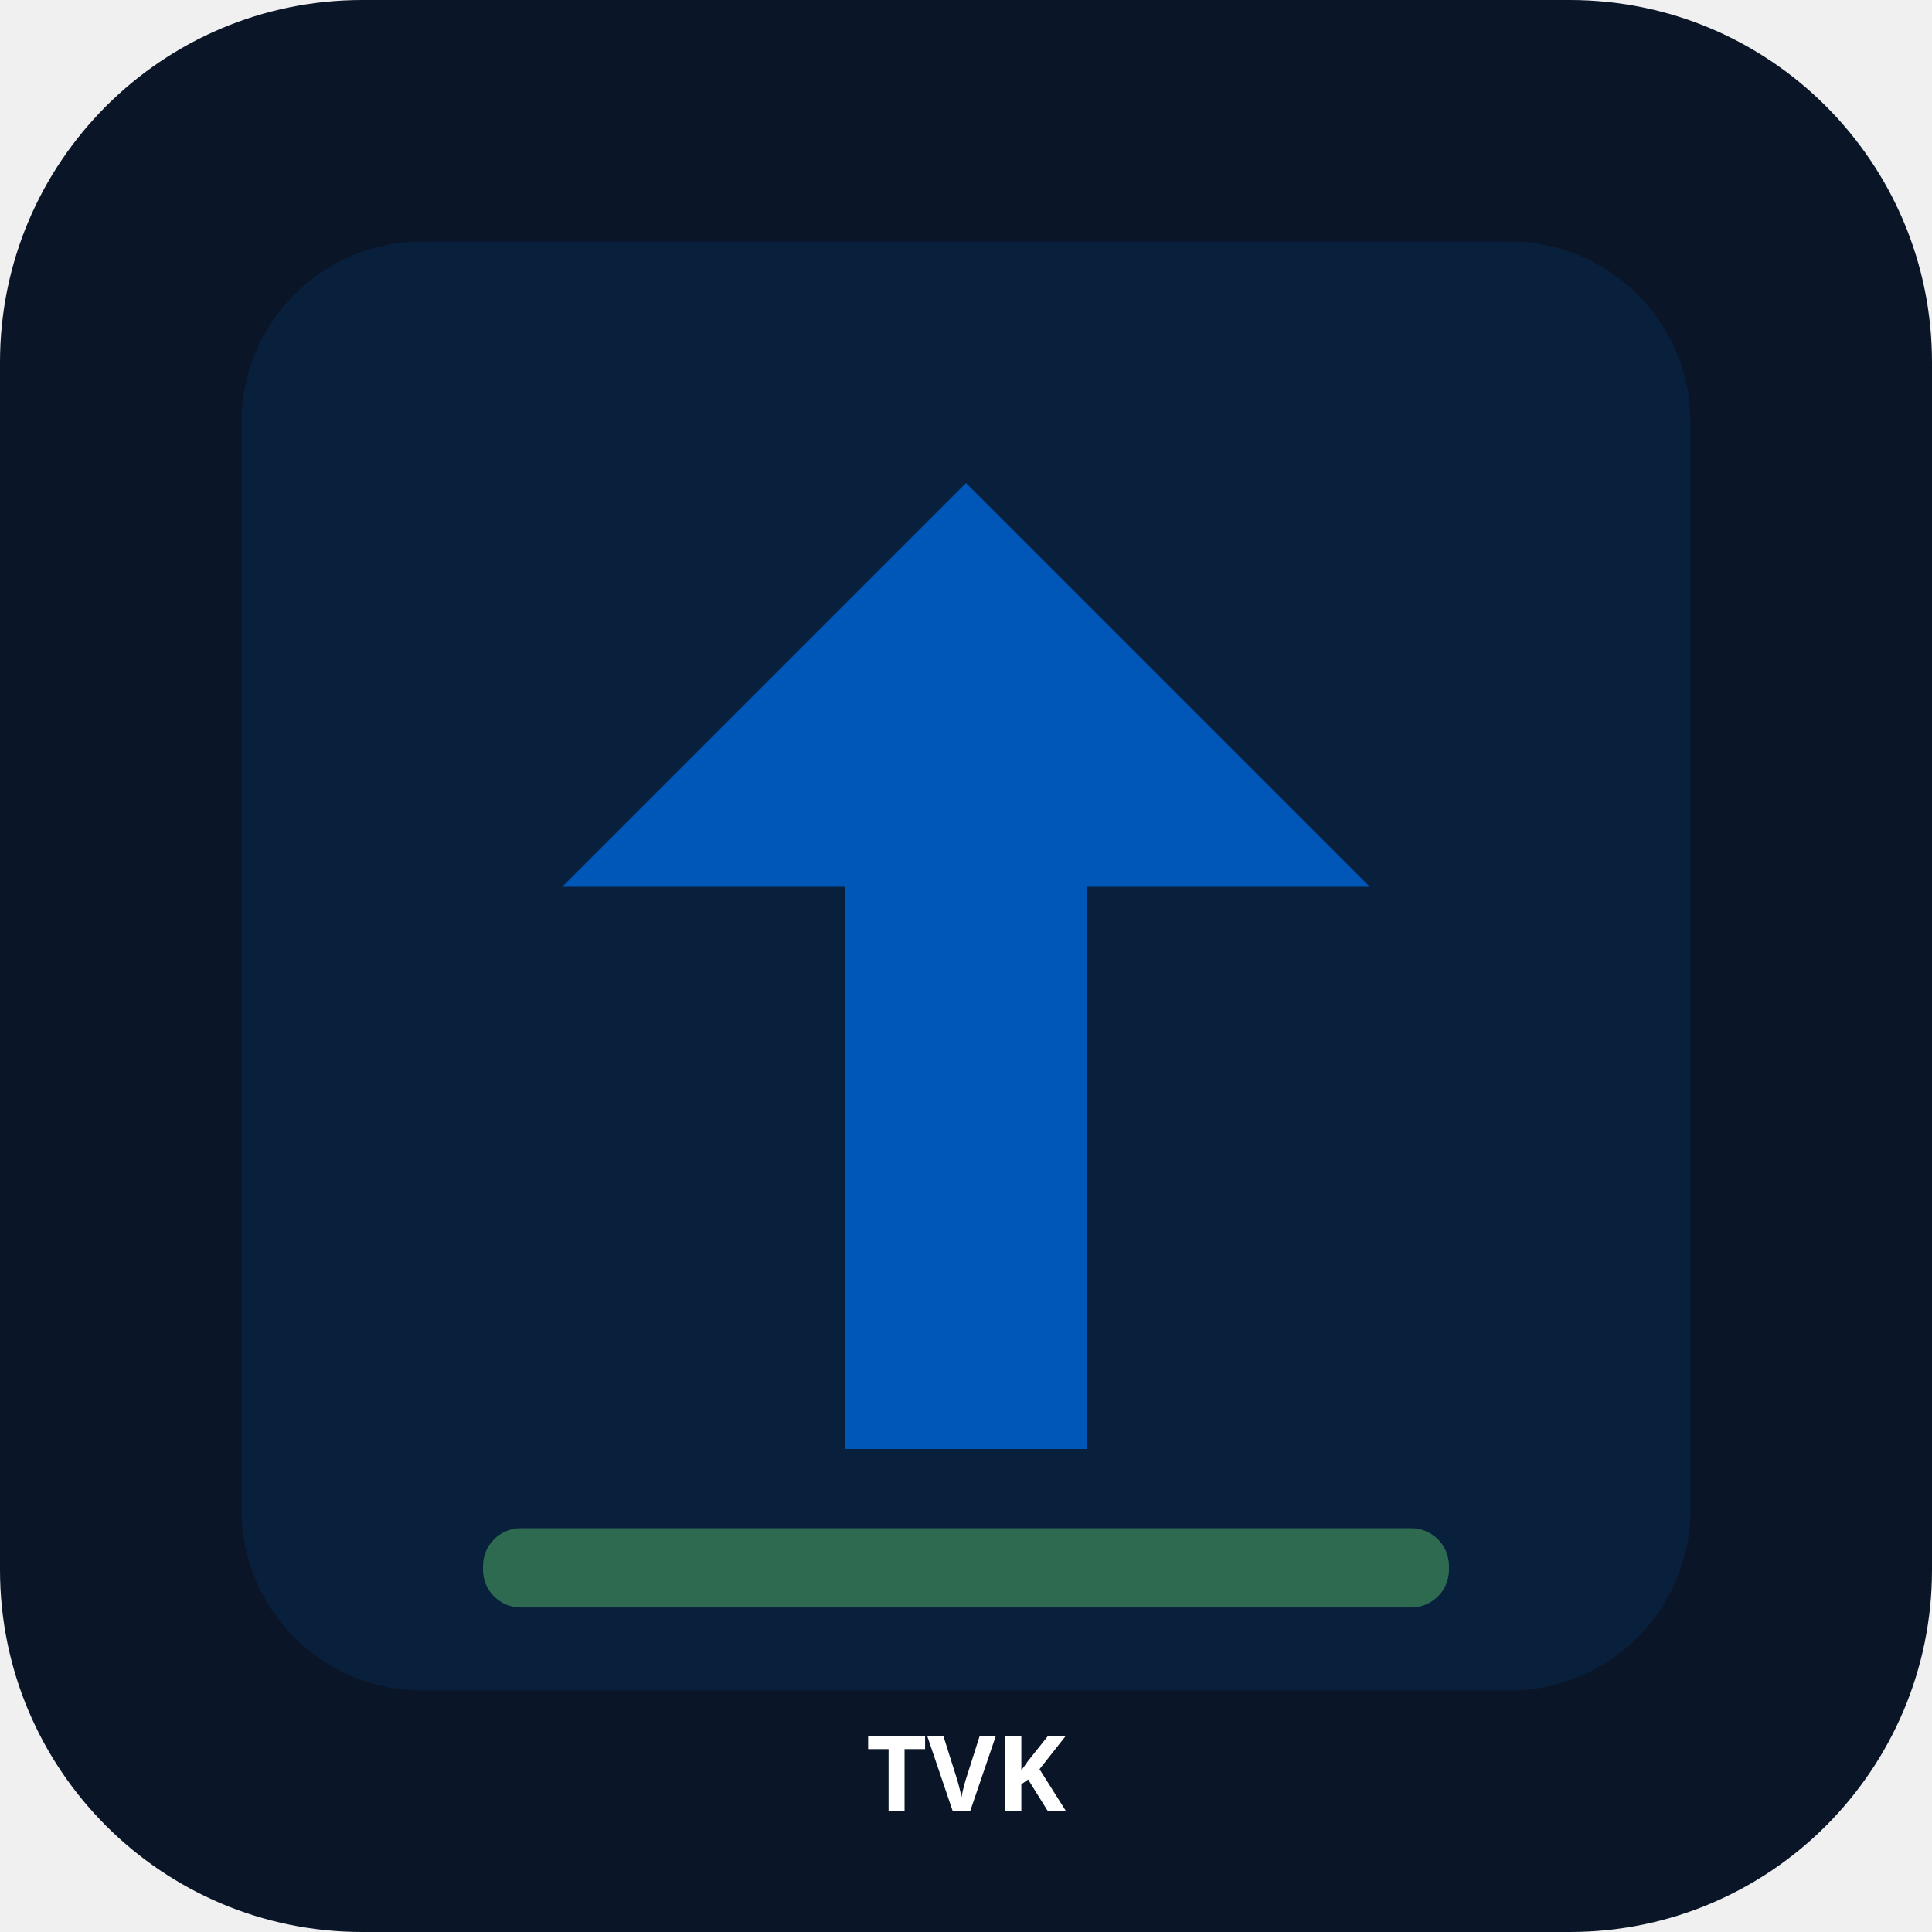
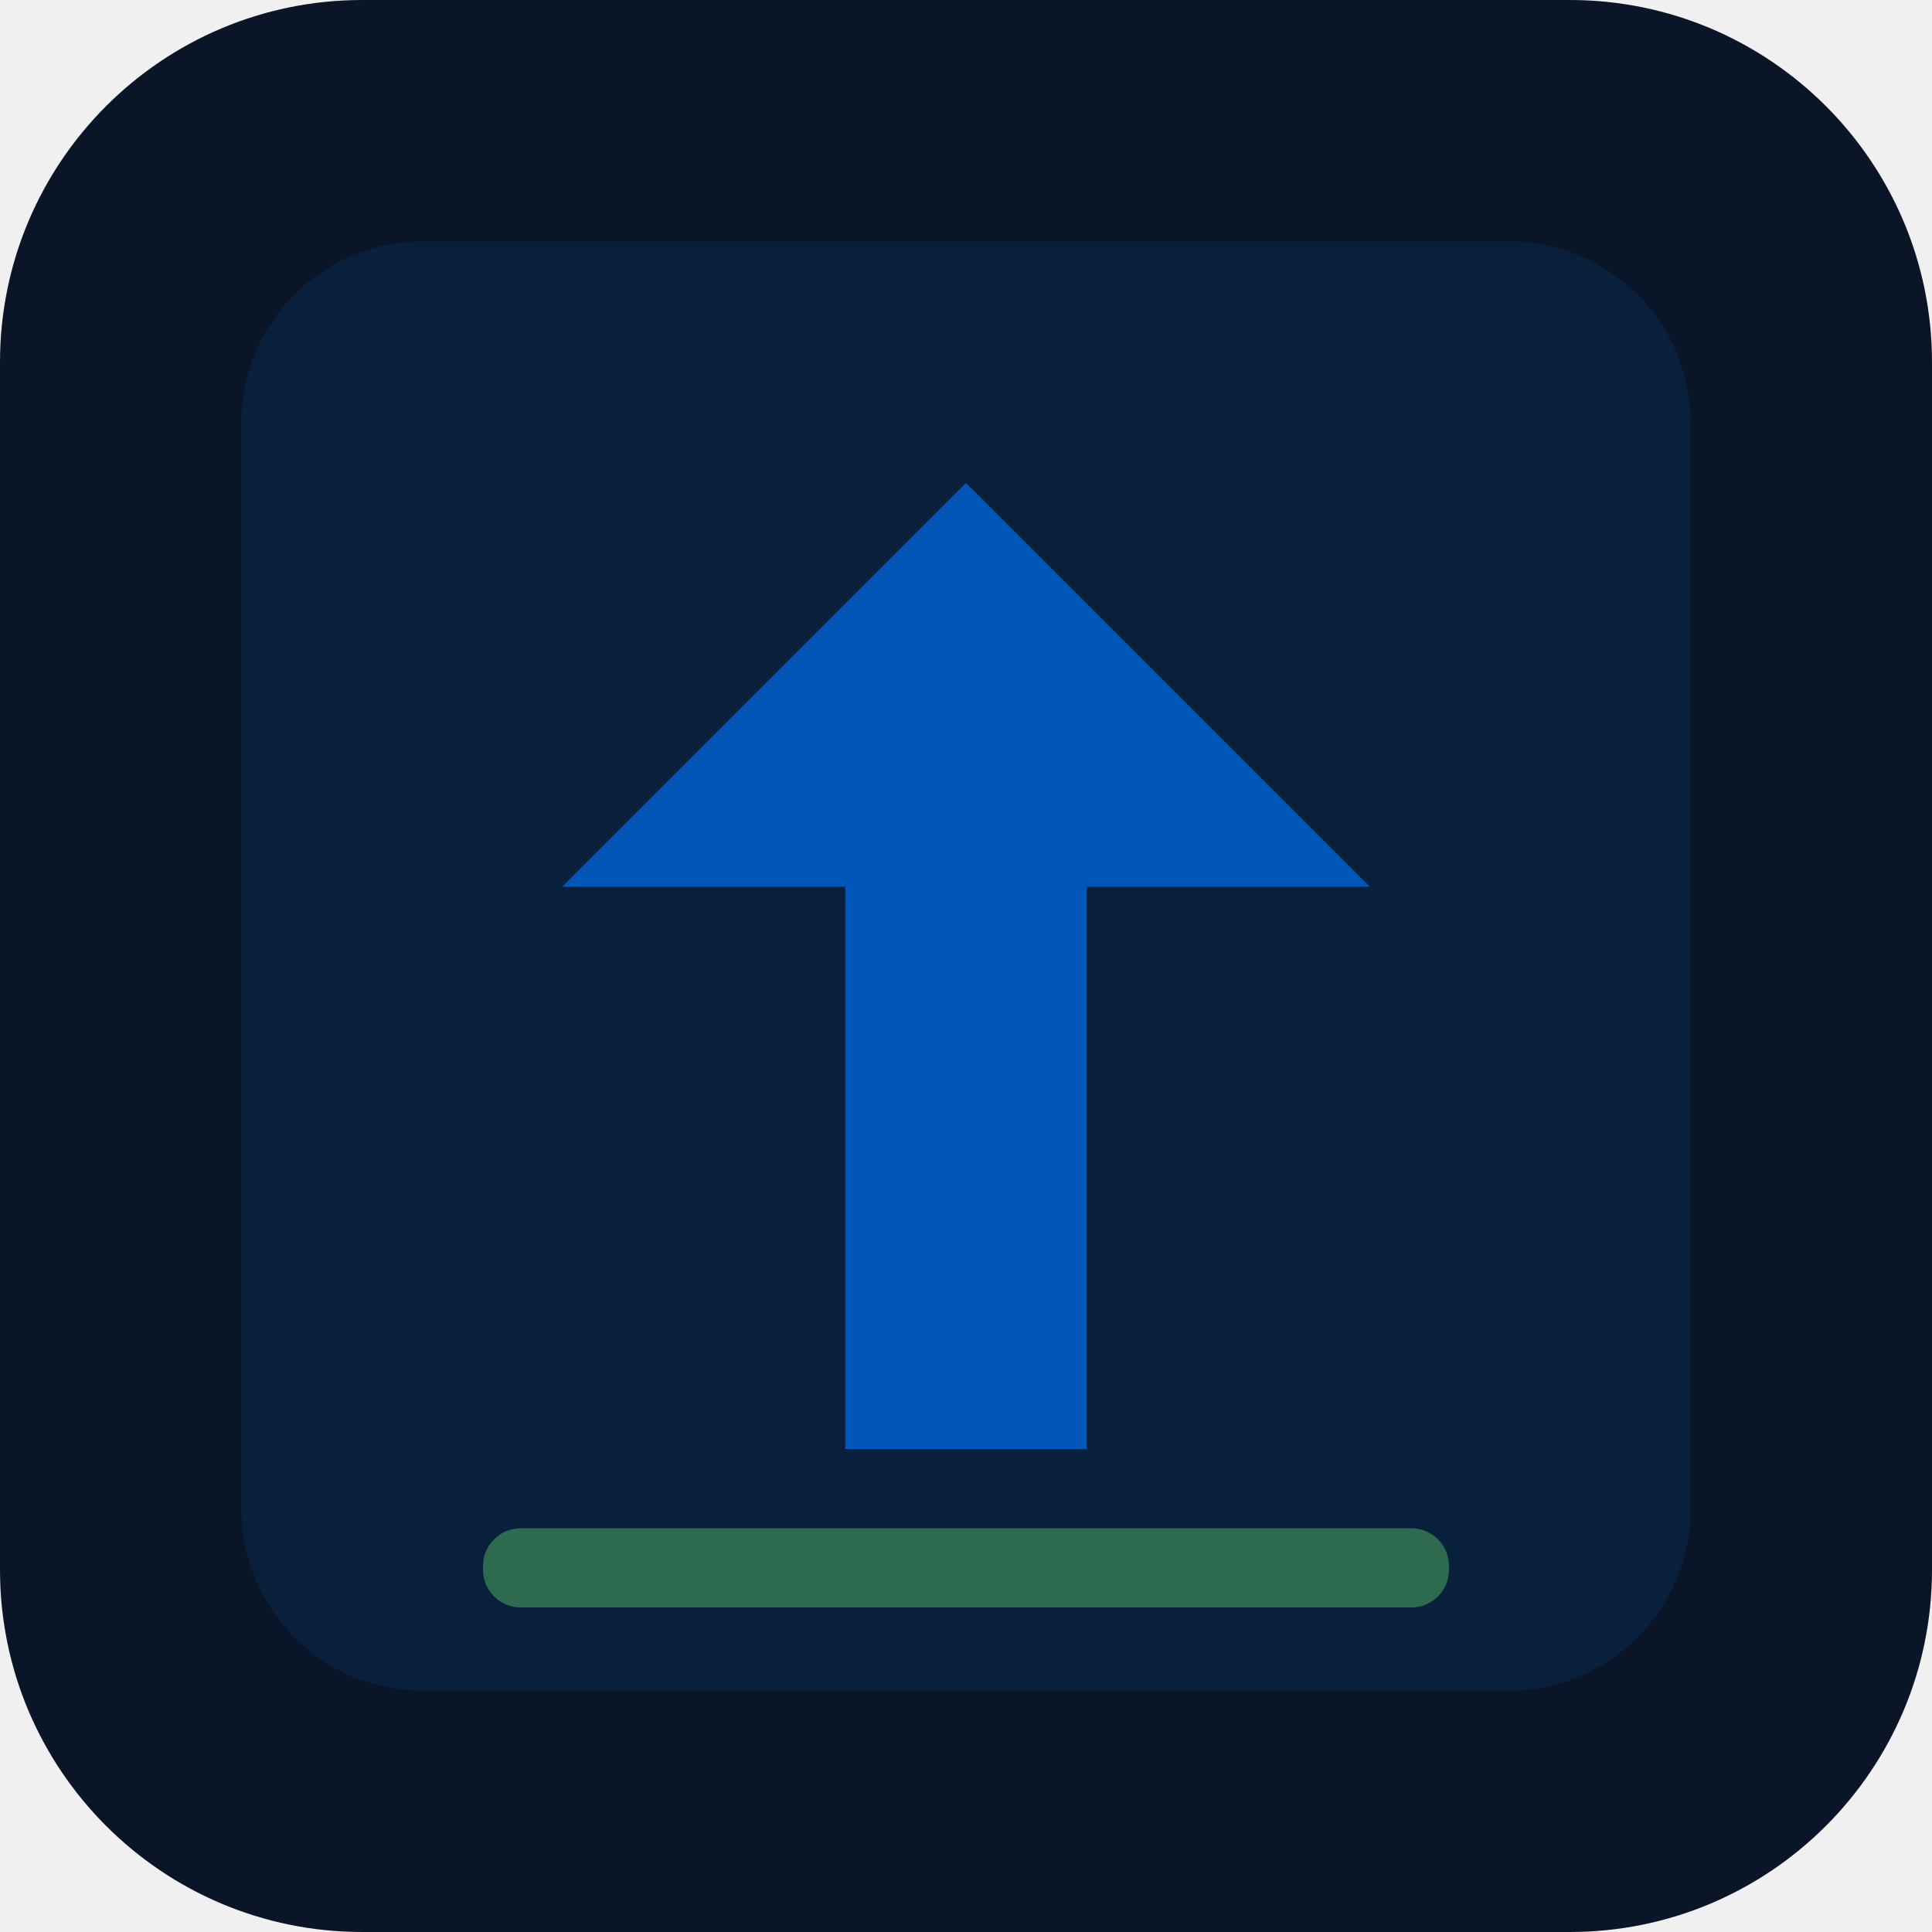
<svg xmlns="http://www.w3.org/2000/svg" width="512" height="512" viewBox="0 0 512 512" fill="none">
  <rect width="512" height="512" rx="96" fill="#0a1628" />
  <rect x="64" y="64" width="384" height="384" rx="48" fill="#0057b8" fill-opacity="0.15" />
  <path d="M256 128L149 235h75v149h64V235h75L256 128z" fill="#0057b8" />
  <rect x="128" y="405" width="256" height="21" rx="10" fill="#2d6a4f" />
-   <text x="256" y="480" text-anchor="middle" fill="#ffffff" font-family="system-ui,sans-serif" font-size="28" font-weight="600">TVK</text>
</svg>
